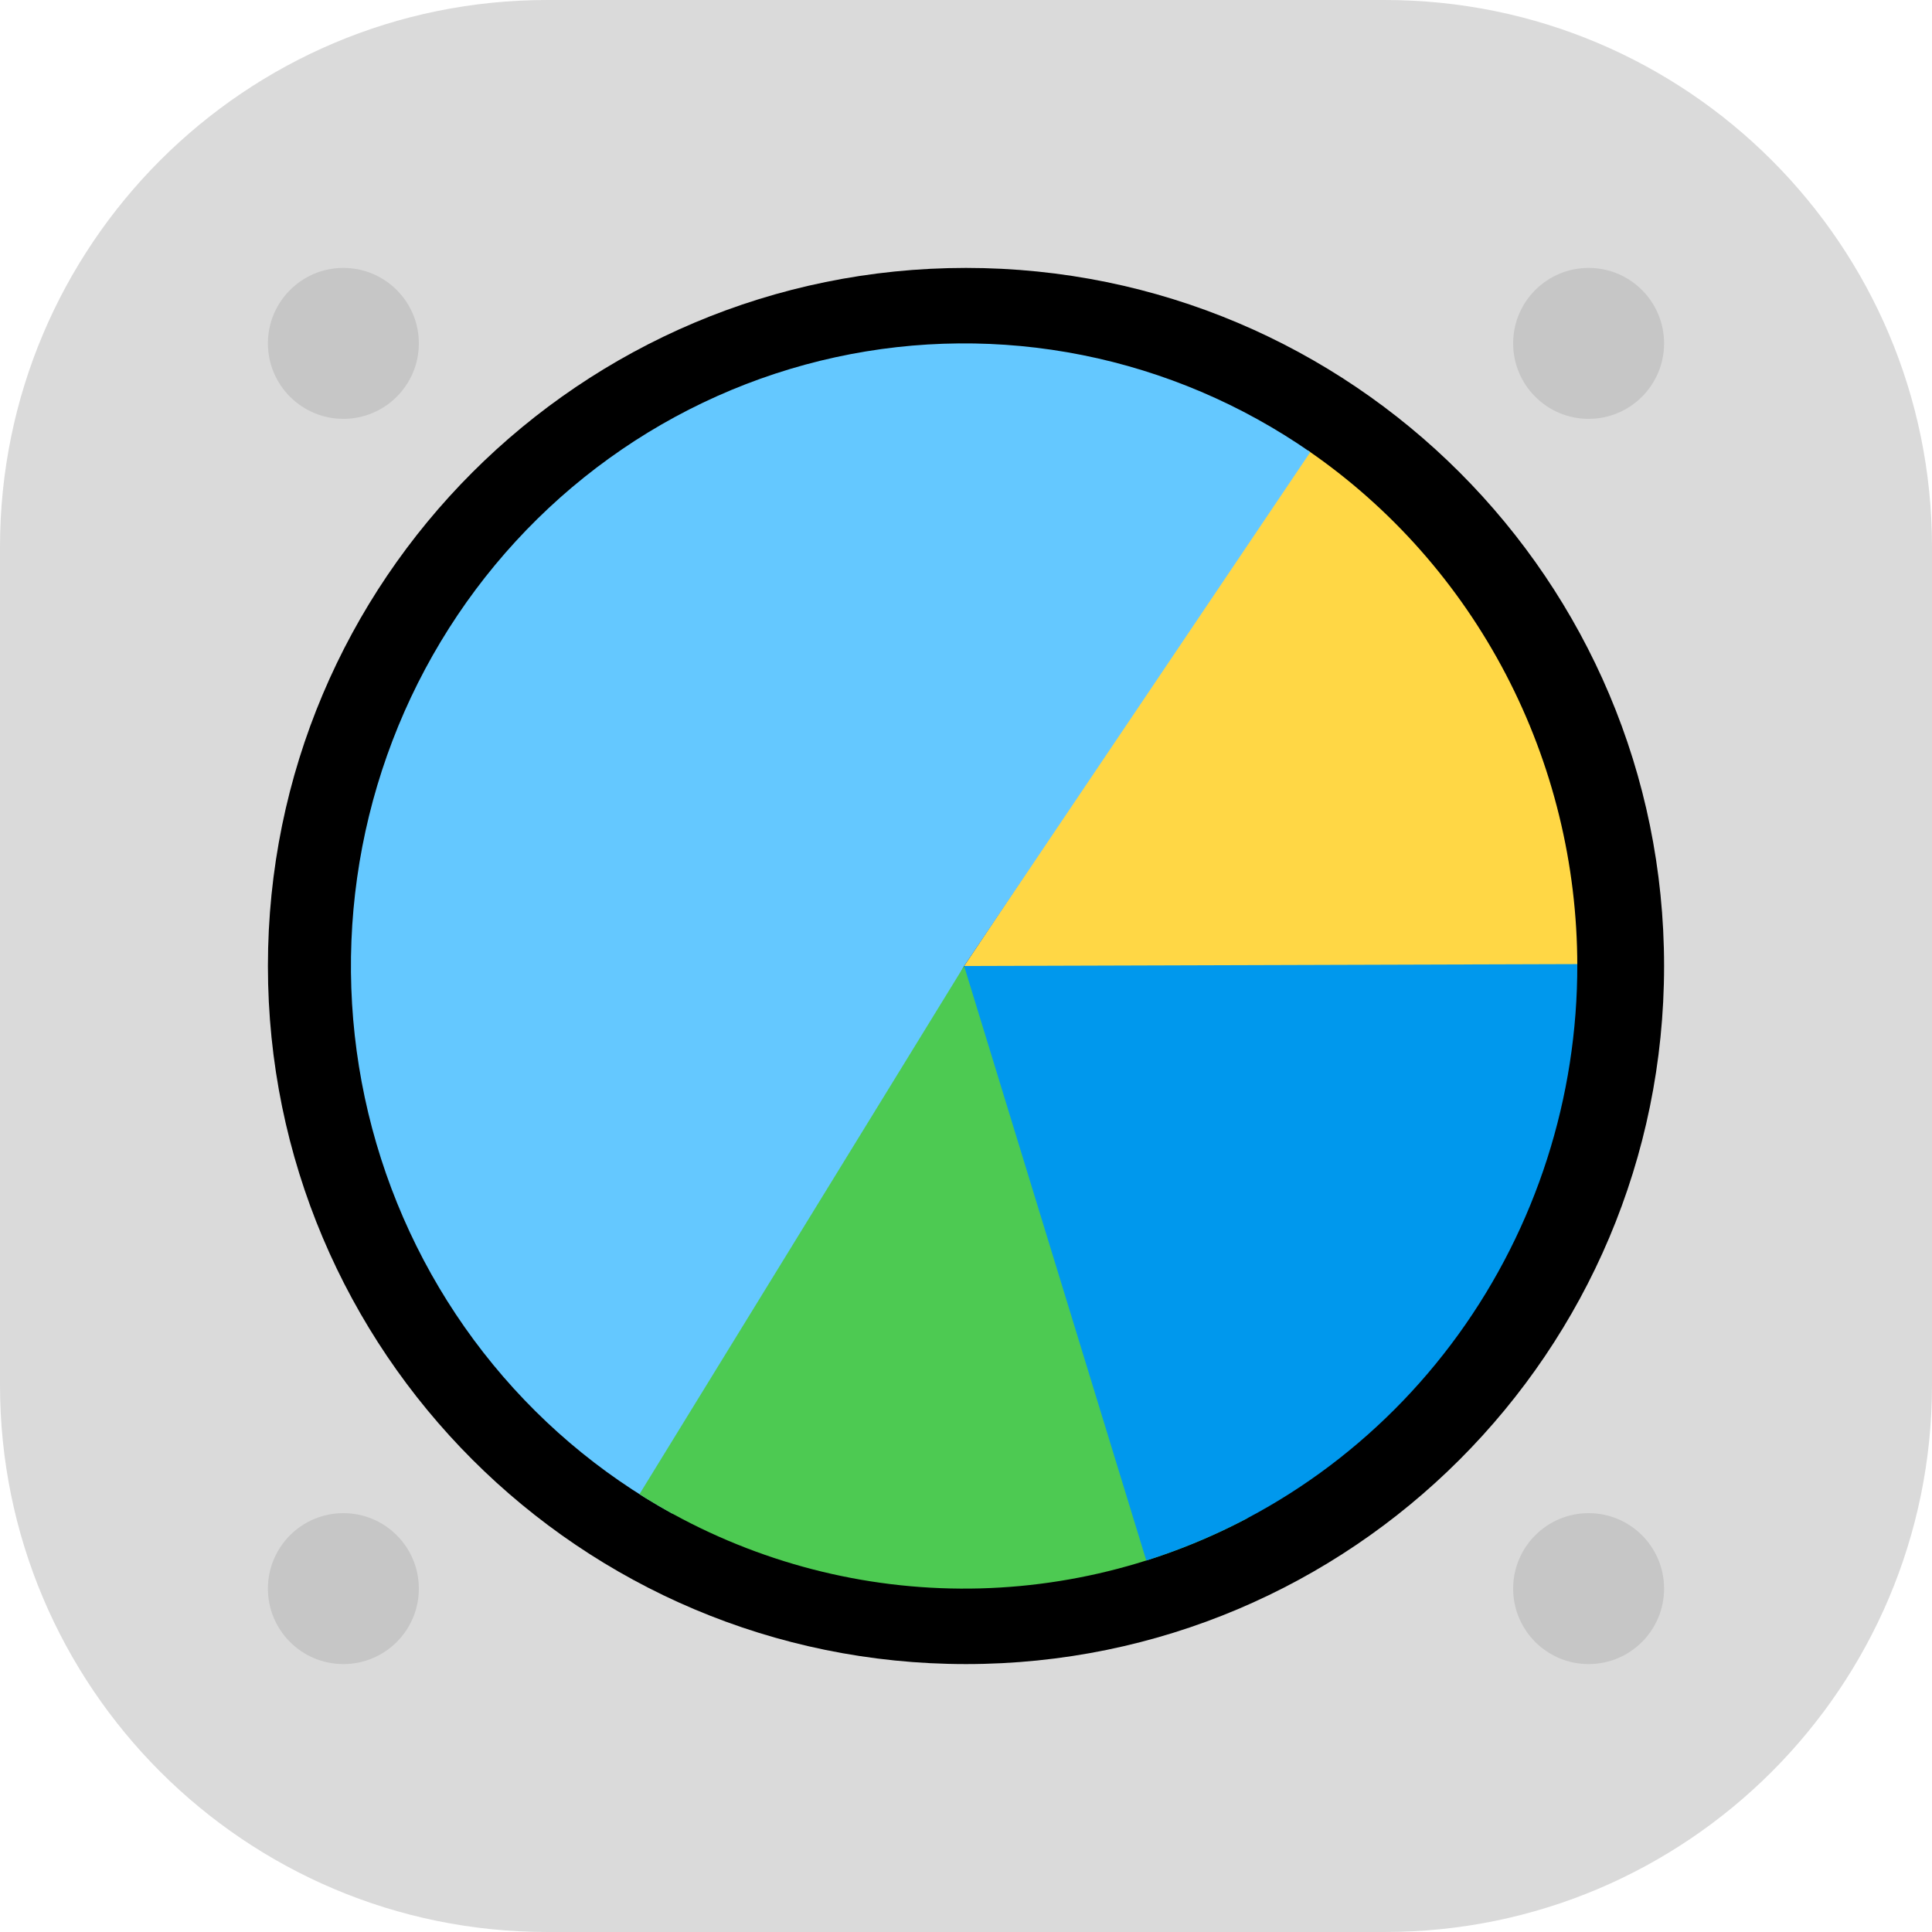
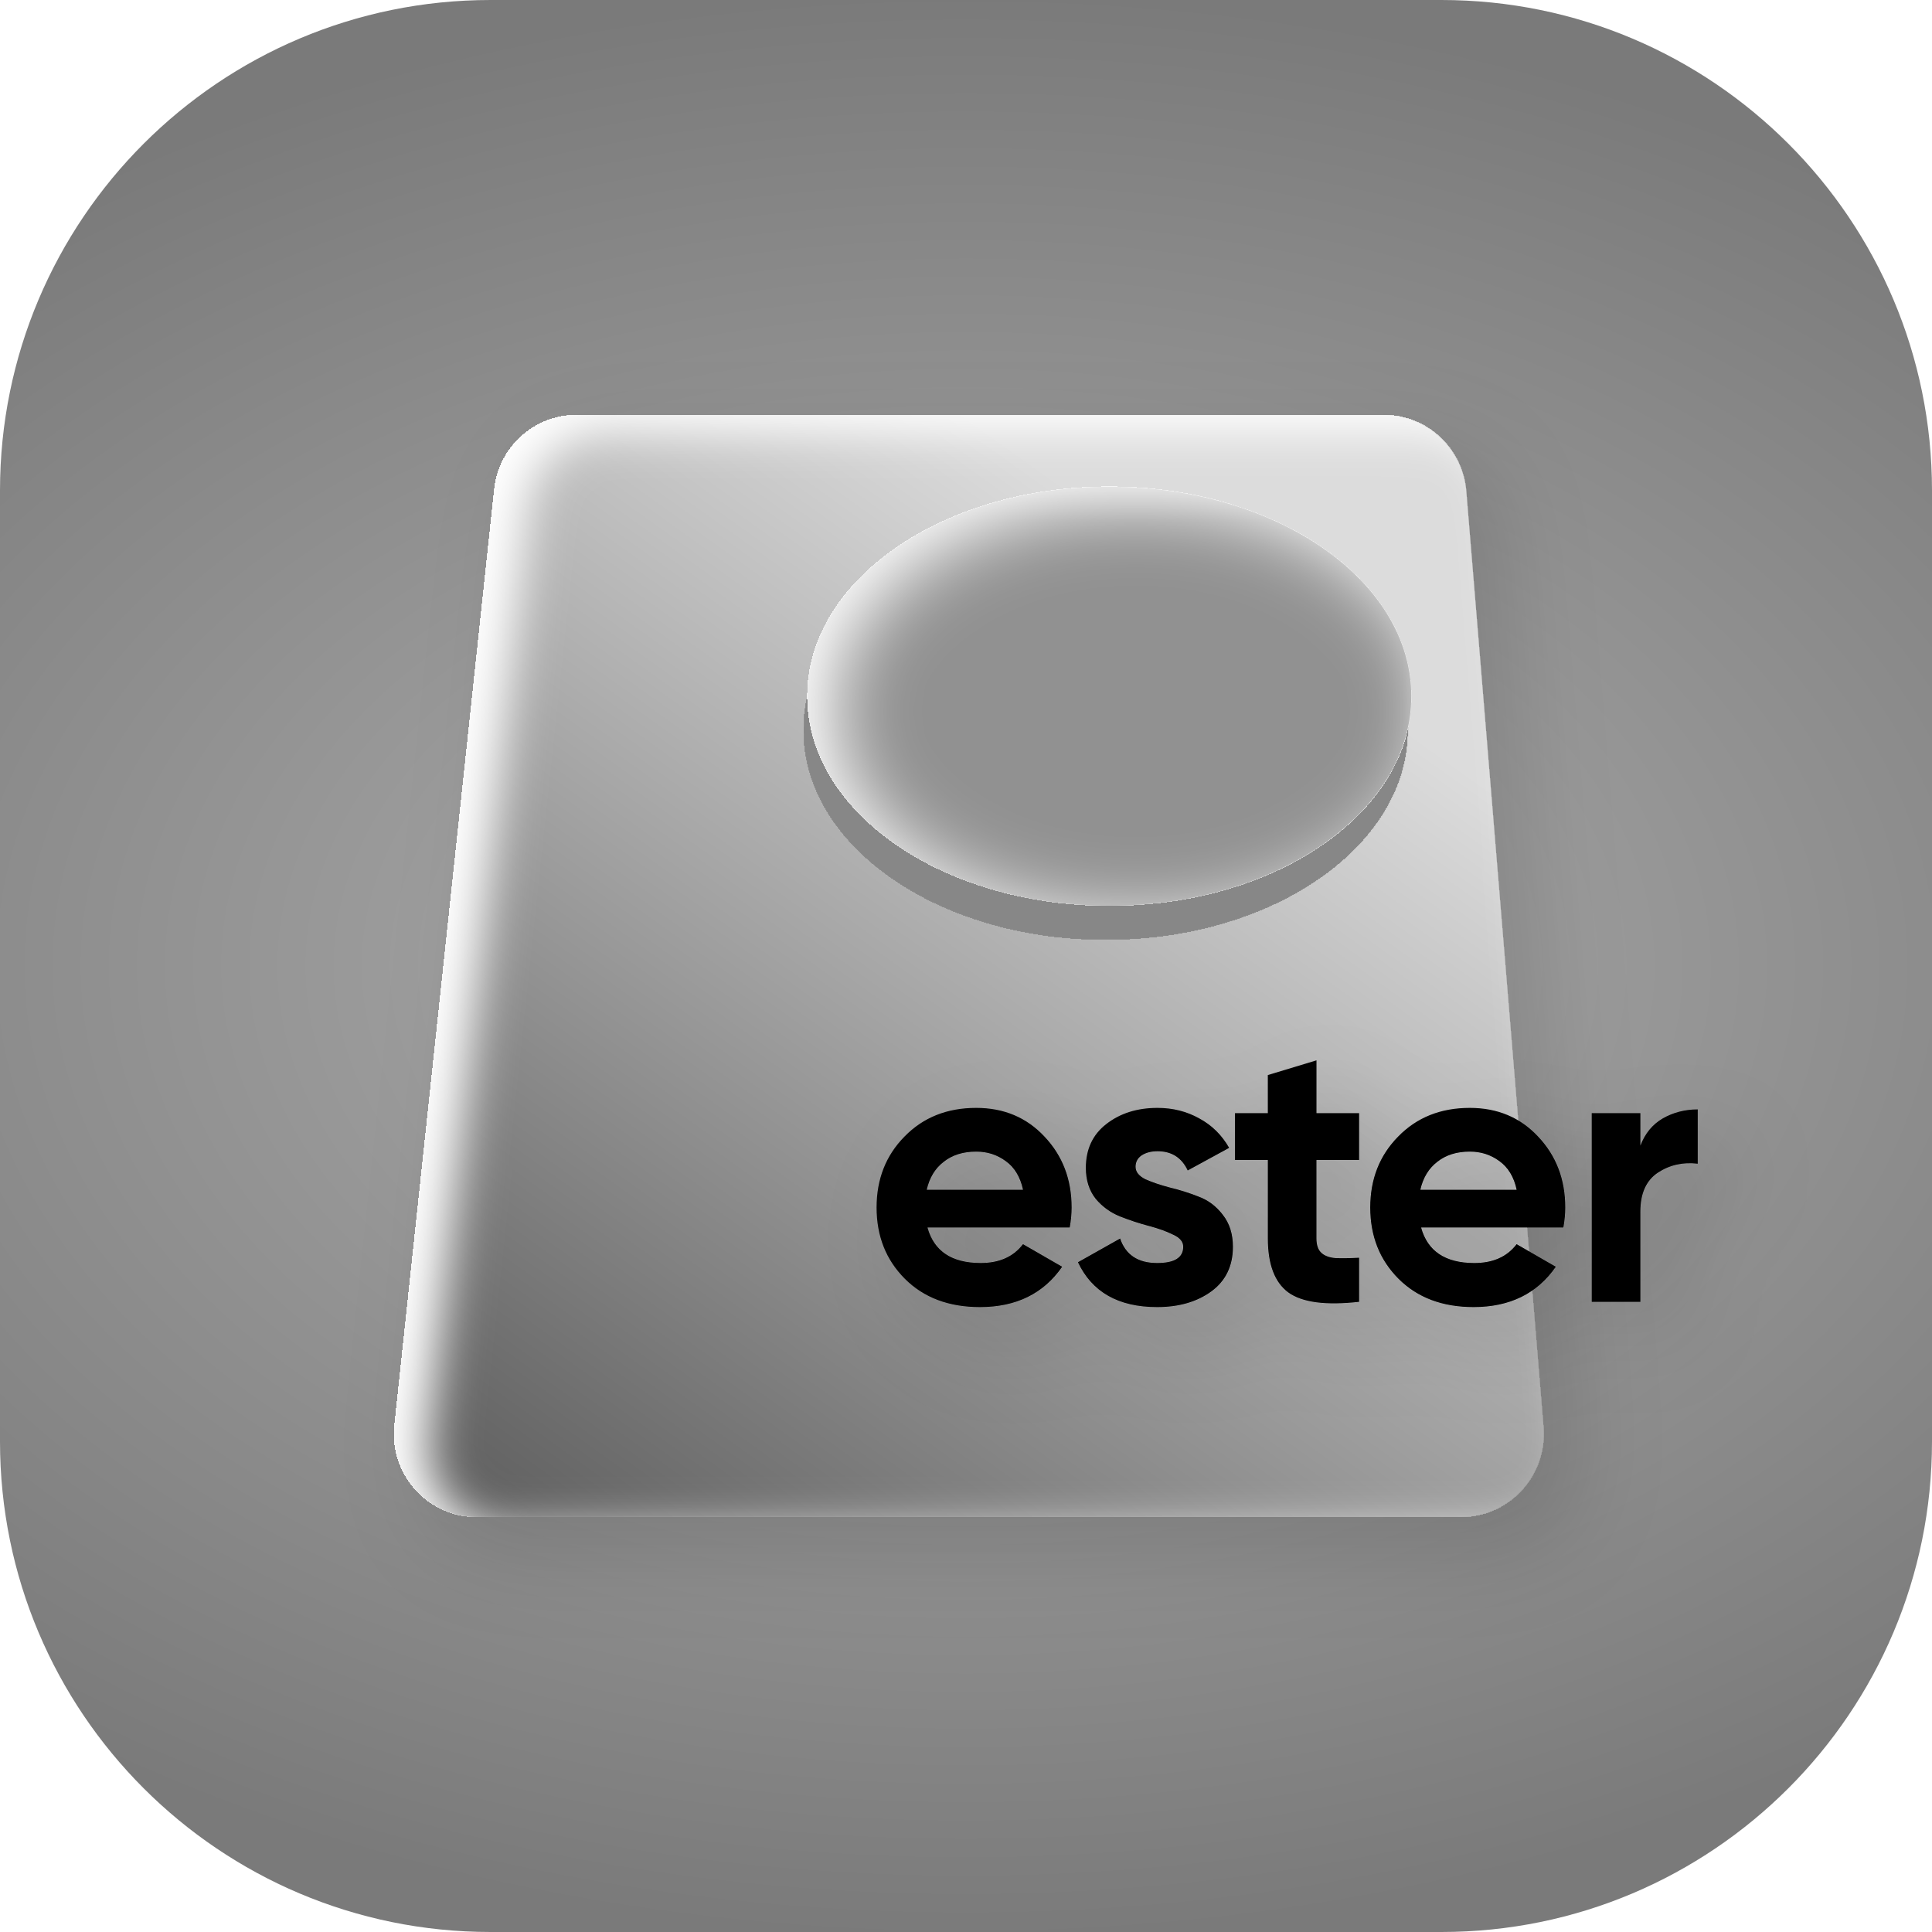
<svg xmlns="http://www.w3.org/2000/svg" width="512" height="512" viewBox="0 0 512 512" fill="none">
-   <rect width="512" height="512" rx="145" fill="#DADADA" />
-   <circle cx="256" cy="256" r="185" fill="black" />
-   <path d="M418 256C418 229.037 411.492 202.484 399.046 178.666C386.6 154.847 368.595 134.489 346.606 119.372L255.5 256H418Z" fill="#FFD745" />
-   <path d="M347.24 119.81C329.037 107.168 308.491 98.421 286.852 94.1C265.214 89.78 242.935 89.977 221.374 94.68C199.812 99.382 179.419 108.492 161.437 121.454C143.454 134.416 128.257 150.958 116.773 170.075C105.289 189.191 97.757 210.481 94.636 232.649C91.514 254.816 92.87 277.396 98.619 299.014C104.368 320.632 114.39 340.836 128.076 358.395C141.762 375.954 158.824 390.5 178.224 401.149L255.5 256L347.24 119.81Z" fill="#64C8FF" />
-   <path d="M169.461 395.974C193.457 411.181 220.946 419.765 249.21 420.876C277.474 421.988 305.534 415.59 330.616 402.313L255.5 256L169.461 395.974Z" fill="#4DCA52" />
-   <path d="M303.777 413.55C336.957 403.068 365.954 382.062 386.511 353.616C407.069 325.17 418.105 290.781 417.999 255.498L255.5 256L303.777 413.55Z" fill="#0098ED" />
-   <circle cx="91" cy="421" r="20" fill="#C6C6C6" />
-   <circle cx="421" cy="421" r="20" fill="#C6C6C6" />
-   <circle cx="421" cy="91" r="20" fill="#C6C6C6" />
-   <circle cx="91" cy="91" r="20" fill="#C6C6C6" />
+   <rect width="512" height="512" rx="130" fill="url(#paint0_radial_0_145)" />
+   <g filter="url(#filter0_di_0_145)">
+     <path d="M131.038 129.667C132.23 118.483 141.667 110 152.914 110H366.654C378.103 110 387.639 118.781 388.58 130.191L409.036 378.191C410.094 391.011 399.974 402 387.111 402H126.47C113.397 402 103.208 390.667 104.594 377.667L131.038 129.667Z" fill="url(#paint1_linear_0_145)" />
+   </g>
+   <g filter="url(#filter1_di_0_145)">
+     <ellipse cx="294" cy="184.5" rx="80" ry="55.5" fill="#919191" />
+   </g>
+   <g filter="url(#filter2_d_0_145)">
+     <path d="M245.8 325.3C247.533 331.567 252.233 334.7 259.9 334.7C264.833 334.7 268.567 333.033 271.1 329.7L281.5 335.7C276.567 342.833 269.3 346.4 259.7 346.4C251.433 346.4 244.8 343.9 239.8 338.9C234.8 333.9 232.3 327.6 232.3 320C232.3 312.467 234.767 306.2 239.7 301.2C244.633 296.133 250.967 293.6 258.7 293.6C266.033 293.6 272.067 296.133 276.8 301.2C281.6 306.267 284 312.533 284 320C284 321.667 283.833 323.433 283.5 325.3H245.8ZM245.6 315.3H271.1C270.367 311.9 268.833 309.367 266.5 307.7C264.233 306.033 261.633 305.2 258.7 305.2C255.233 305.2 252.367 306.1 250.1 307.9C247.833 309.633 246.333 312.1 245.6 315.3ZM300.952 309.2C300.952 310.533 301.819 311.633 303.552 312.5C305.352 313.3 307.519 314.033 310.052 314.7C312.586 315.3 315.119 316.1 317.652 317.1C320.186 318.033 322.319 319.633 324.052 321.9C325.852 324.167 326.752 327 326.752 330.4C326.752 335.533 324.819 339.5 320.952 342.3C317.152 345.033 312.386 346.4 306.652 346.4C296.386 346.4 289.386 342.433 285.652 334.5L296.852 328.2C298.319 332.533 301.586 334.7 306.652 334.7C311.252 334.7 313.552 333.267 313.552 330.4C313.552 329.067 312.652 328 310.852 327.2C309.119 326.333 306.986 325.567 304.452 324.9C301.919 324.233 299.386 323.4 296.852 322.4C294.319 321.4 292.152 319.833 290.352 317.7C288.619 315.5 287.752 312.767 287.752 309.5C287.752 304.567 289.552 300.7 293.152 297.9C296.819 295.033 301.352 293.6 306.752 293.6C310.819 293.6 314.519 294.533 317.852 296.4C321.186 298.2 323.819 300.8 325.752 304.2L314.752 310.2C313.152 306.8 310.486 305.1 306.752 305.1C305.086 305.1 303.686 305.467 302.552 306.2C301.486 306.933 300.952 307.933 300.952 309.2ZM360.184 307.4H348.884V328.2C348.884 329.933 349.317 331.2 350.184 332C351.05 332.8 352.317 333.267 353.984 333.4C355.65 333.467 357.717 333.433 360.184 333.3V345C351.317 346 345.05 345.167 341.384 342.5C337.784 339.833 335.984 335.067 335.984 328.2V307.4H327.284V295H335.984V284.9L348.884 281V295H360.184V307.4ZM376.616 325.3C378.35 331.567 383.05 334.7 390.716 334.7C395.65 334.7 399.383 333.033 401.916 329.7L412.316 335.7C407.383 342.833 400.116 346.4 390.516 346.4C382.25 346.4 375.616 343.9 370.616 338.9C365.616 333.9 363.116 327.6 363.116 320C363.116 312.467 365.583 306.2 370.516 301.2C375.45 296.133 381.783 293.6 389.516 293.6C396.85 293.6 402.883 296.133 407.616 301.2C412.416 306.267 414.816 312.533 414.816 320C414.816 321.667 414.65 323.433 414.316 325.3H376.616ZM376.416 315.3H401.916C401.183 311.9 399.65 309.367 397.316 307.7C395.05 306.033 392.45 305.2 389.516 305.2C386.05 305.2 383.183 306.1 380.916 307.9C378.65 309.633 377.15 312.1 376.416 315.3ZM434.722 303.6C435.922 300.4 437.889 298 440.622 296.4C443.422 294.8 446.522 294 449.922 294V308.4C445.989 307.933 442.455 308.733 439.322 310.8C436.255 312.867 434.722 316.3 434.722 321.1V345H421.822V295H434.722V303.6Z" fill="black" />
+   </g>
+   <defs>
+     <filter id="filter0_di_0_145" x="90.468" y="96" width="350.644" height="338" filterUnits="userSpaceOnUse" color-interpolation-filters="sRGB">
+       <feFlood flood-opacity="0" result="BackgroundImageFix" />
+       <feColorMatrix in="SourceAlpha" type="matrix" values="0 0 0 0 0 0 0 0 0 0 0 0 0 0 0 0 0 0 127 0" result="hardAlpha" />
+       <feOffset dx="9" dy="9" />
+       <feGaussianBlur stdDeviation="11.5" />
+       <feComposite in2="hardAlpha" operator="out" />
+       <feColorMatrix type="matrix" values="0 0 0 0 0 0 0 0 0 0 0 0 0 0 0 0 0 0 0.13 0" />
+       <feBlend mode="normal" in2="BackgroundImageFix" result="effect1_dropShadow_0_145" />
+       <feBlend mode="normal" in="SourceGraphic" in2="effect1_dropShadow_0_145" result="shape" />
+       <feColorMatrix in="SourceAlpha" type="matrix" values="0 0 0 0 0 0 0 0 0 0 0 0 0 0 0 0 0 0 127 0" result="hardAlpha" />
+       <feOffset dx="9" dy="4" />
+       <feGaussianBlur stdDeviation="6.05" />
+       <feComposite in2="hardAlpha" operator="arithmetic" k2="-1" k3="1" />
+       <feColorMatrix type="matrix" values="0 0 0 0 1 0 0 0 0 1 0 0 0 0 1 0 0 0 1 0" />
+       <feBlend mode="normal" in2="shape" result="effect2_innerShadow_0_145" />
+     </filter>
+     <filter id="filter1_di_0_145" x="213" y="129" width="168" height="120" filterUnits="userSpaceOnUse" color-interpolation-filters="sRGB">
+       <feFlood flood-opacity="0" result="BackgroundImageFix" />
+       <feColorMatrix in="SourceAlpha" type="matrix" values="0 0 0 0 0 0 0 0 0 0 0 0 0 0 0 0 0 0 127 0" result="hardAlpha" />
+       <feOffset dx="-1" dy="9" />
+       <feComposite in2="hardAlpha" operator="out" />
+       <feColorMatrix type="matrix" values="0 0 0 0 0.53 0 0 0 0 0.53 0 0 0 0 0.53 0 0 0 1 0" />
+       <feBlend mode="normal" in2="BackgroundImageFix" result="effect1_dropShadow_0_145" />
+       <feBlend mode="normal" in="SourceGraphic" in2="effect1_dropShadow_0_145" result="shape" />
+       <feColorMatrix in="SourceAlpha" type="matrix" values="0 0 0 0 0 0 0 0 0 0 0 0 0 0 0 0 0 0 127 0" result="hardAlpha" />
+       <feOffset dx="7" dy="4" />
+       <feGaussianBlur stdDeviation="9.9" />
+       <feComposite in2="hardAlpha" operator="arithmetic" k2="-1" k3="1" />
+       <feColorMatrix type="matrix" values="0 0 0 0 1 0 0 0 0 1 0 0 0 0 1 0 0 0 1 0" />
+       <feBlend mode="normal" in2="shape" result="effect2_innerShadow_0_145" />
+     </filter>
+     <filter id="filter2_d_0_145" x="218.3" y="267" width="263.622" height="111.5" filterUnits="userSpaceOnUse" color-interpolation-filters="sRGB">
+       <feFlood flood-opacity="0" result="BackgroundImageFix" />
+       <feColorMatrix in="SourceAlpha" type="matrix" values="0 0 0 0 0 0 0 0 0 0 0 0 0 0 0 0 0 0 127 0" result="hardAlpha" />
+       <feOffset dx="9" dy="9" />
+       <feGaussianBlur stdDeviation="11.5" />
+       <feComposite in2="hardAlpha" operator="out" />
+       <feColorMatrix type="matrix" values="0 0 0 0 0 0 0 0 0 0 0 0 0 0 0 0 0 0 0.13 0" />
+       <feBlend mode="normal" in2="BackgroundImageFix" result="effect1_dropShadow_0_145" />
+       <feBlend mode="normal" in="SourceGraphic" in2="effect1_dropShadow_0_145" result="shape" />
+     </filter>
+     <radialGradient id="paint0_radial_0_145" cx="0" cy="0" r="1" gradientUnits="userSpaceOnUse" gradientTransform="translate(256 256) rotate(90) scale(256 390.184)">
+       <stop stop-color="#AFAFAF" />
+       <stop offset="1" stop-color="#7A7A7A" />
+     </radialGradient>
+     <linearGradient id="paint1_linear_0_145" x1="256.5" y1="110" x2="31.5" y2="425.5" gradientUnits="userSpaceOnUse">
+       <stop stop-color="#DCDCDC" />
+       <stop offset="1" stop-color="#424242" />
+     </linearGradient>
+   </defs>
</svg>
